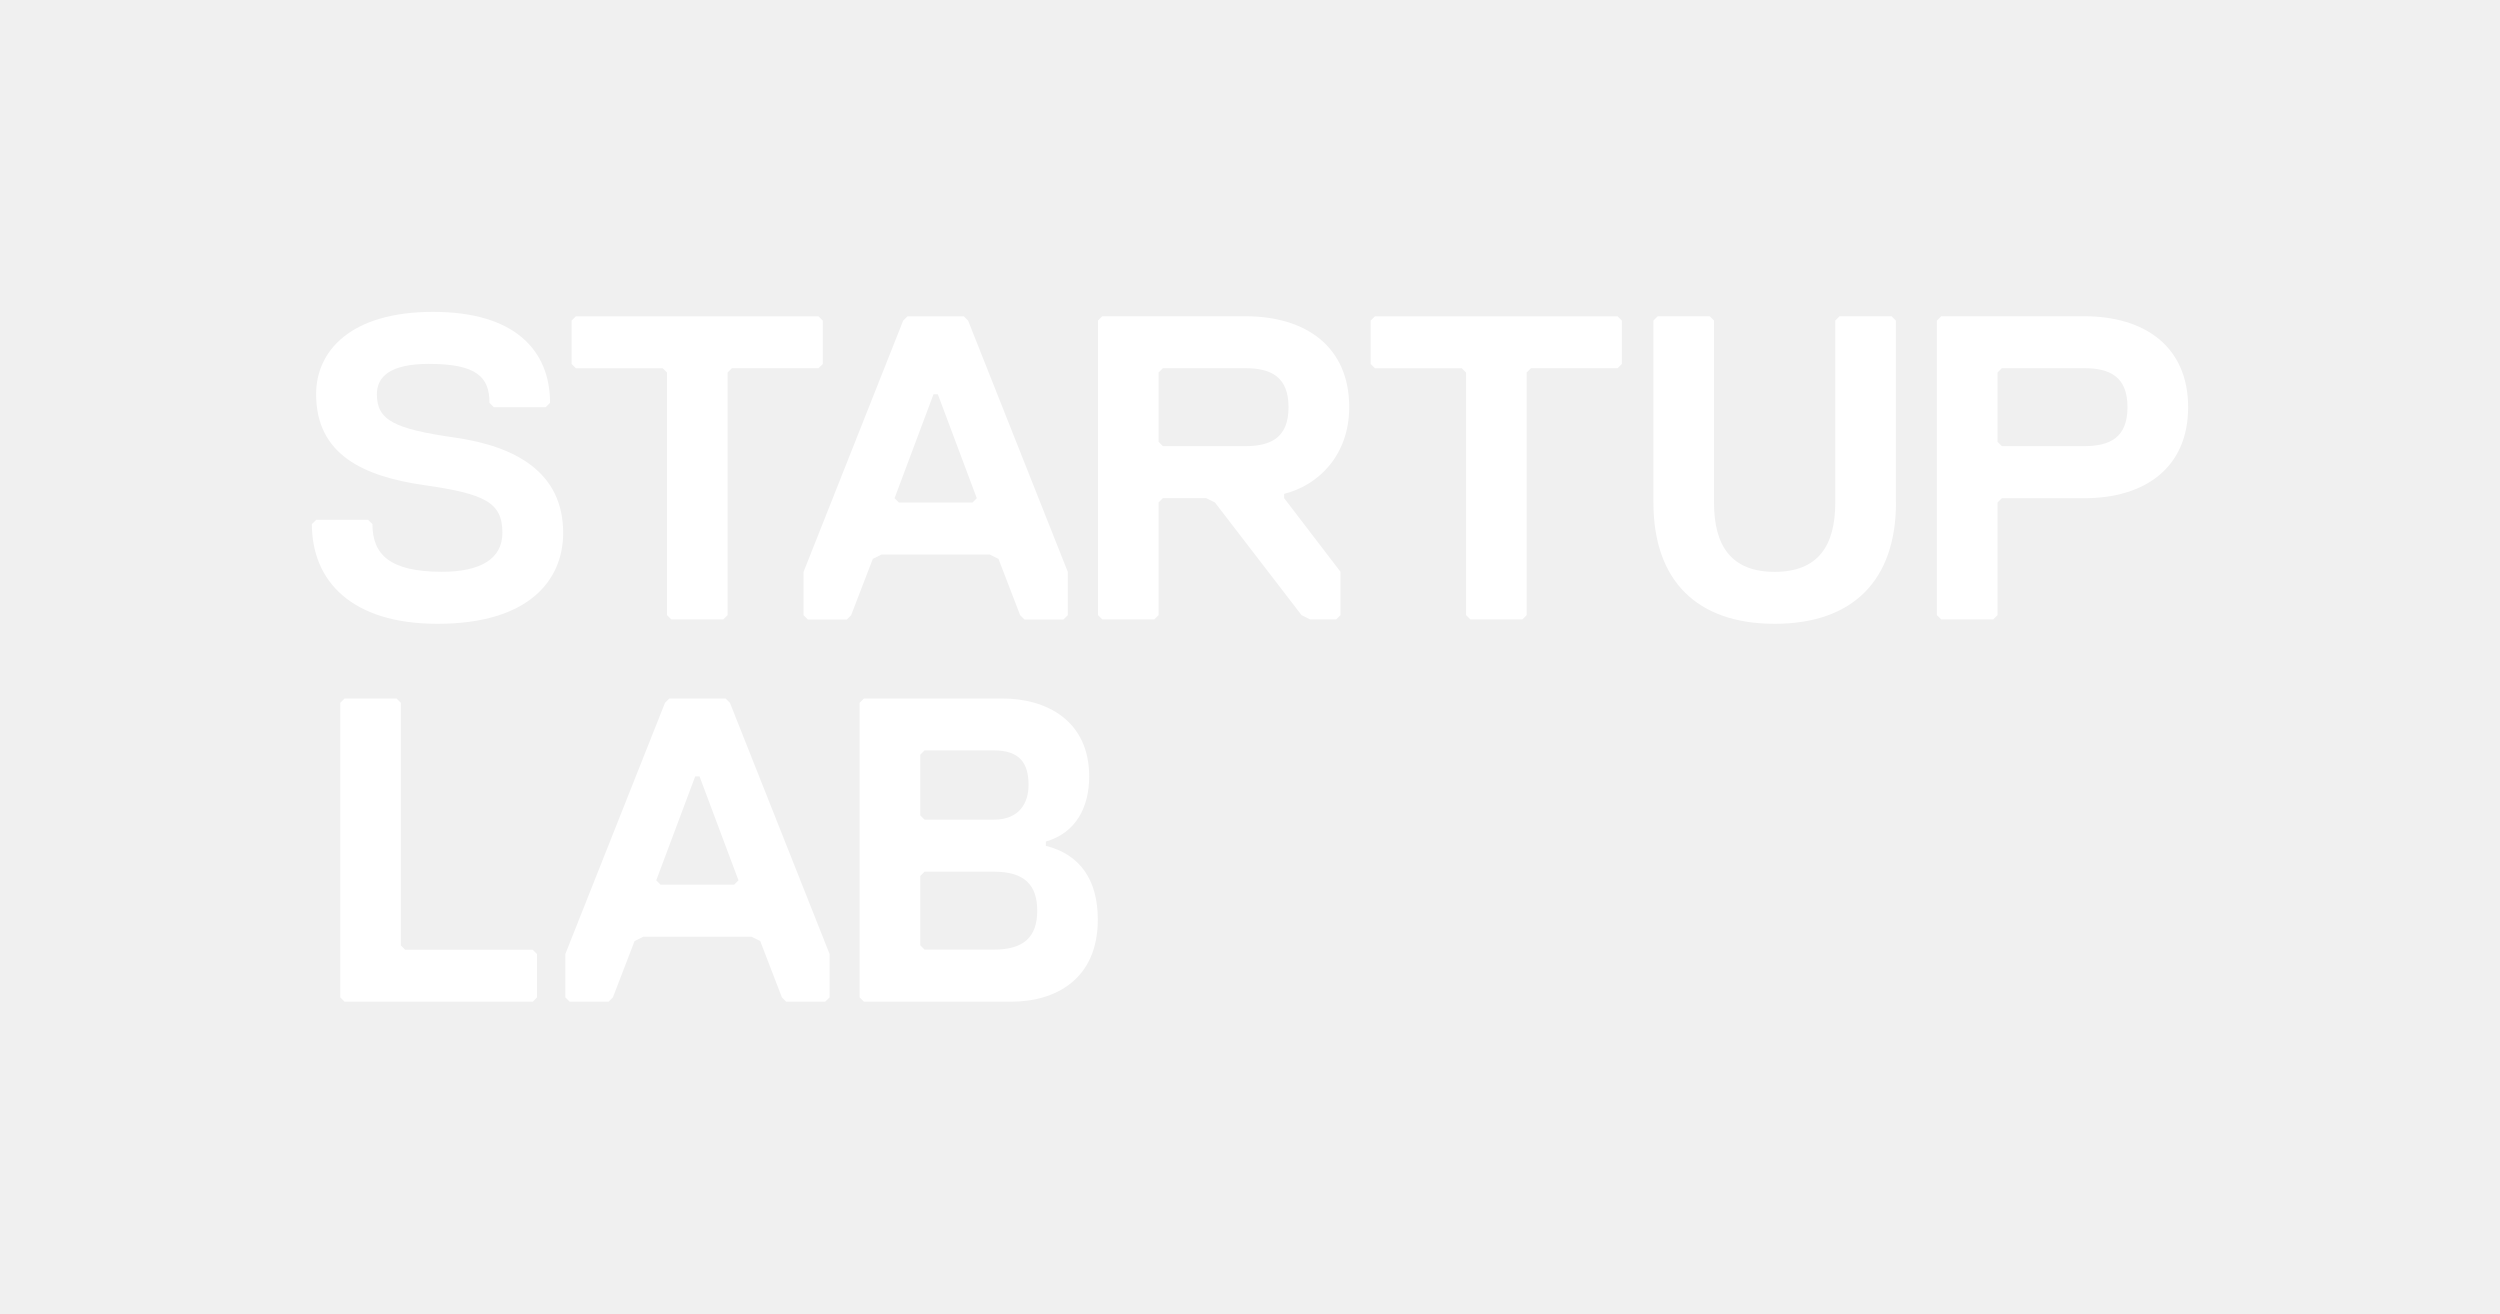
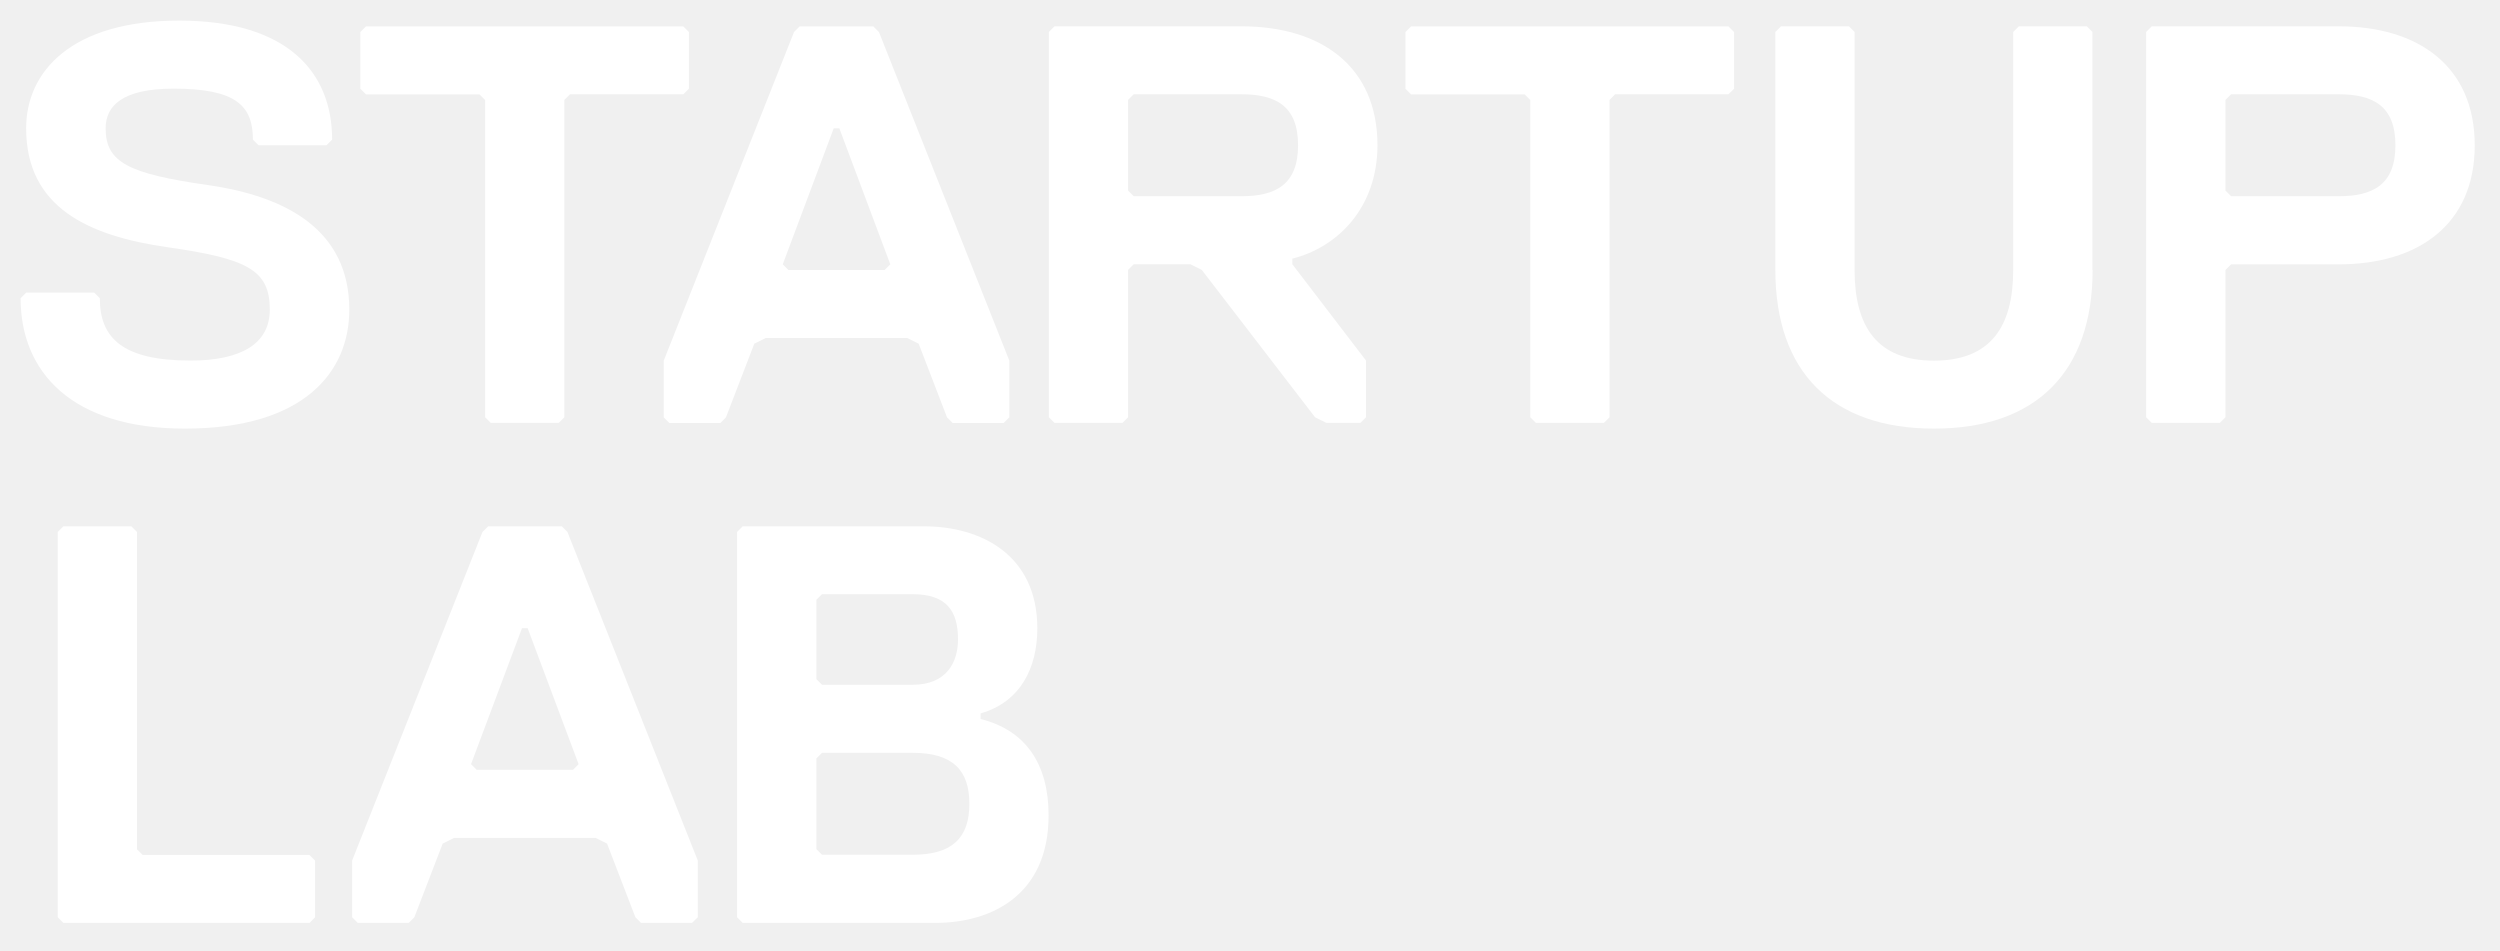
- <svg xmlns="http://www.w3.org/2000/svg" version="1.1" id="Layer_1" x="0px" y="0px" viewBox="0 0 371.47 195.18" style="enable-background:new 0 0 371.47 195.18;" xml:space="preserve">
+ <svg xmlns="http://www.w3.org/2000/svg" version="1.1" id="Layer_1" x="0px" y="0px" viewBox="44 44 284 108" style="enable-background:new 0 0 371.47 195.18;" xml:space="preserve">
  <style type="text/css">
	.st0{fill:#FFFFFF;}
</style>
  <g>
    <path class="st0" d="M65.01,92.69c-12.87,0-18.67-6.44-18.67-14.81l0.64-0.64h7.72l0.64,0.64c0,4.51,2.57,7.08,10.3,7.08   c5.79,0,9.01-1.93,9.01-5.79c0-4.51-2.57-5.79-11.59-7.08c-9.01-1.29-16.09-4.51-16.09-13.52c0-6.44,5.15-12.23,17.38-12.23   c12.23,0,17.38,5.79,17.38,13.52l-0.64,0.64h-7.72l-0.64-0.64c0-3.86-1.93-5.79-9.01-5.79C57.93,54.07,56,56,56,58.58   c0,3.86,2.57,5.15,11.59,6.44c9.01,1.29,16.09,5.15,16.09,14.16C83.68,86.26,78.53,92.69,65.01,92.69z" />
    <path class="st0" d="M121.62,54.71h-12.87l-0.64,0.64V91.4l-0.64,0.64h-7.72l-0.64-0.64V55.36l-0.64-0.64H85.57l-0.64-0.64v-6.44   l0.64-0.64h36.05l0.64,0.64v6.44L121.62,54.71z" />
    <path class="st0" d="M158.01,92.05h-5.79l-0.64-0.64l-3.22-8.37l-1.29-0.64h-16.09l-1.29,0.64l-3.22,8.37l-0.64,0.64h-5.79   l-0.64-0.64v-6.44l14.8-37.33l0.64-0.64h8.37l0.64,0.64l14.81,37.33v6.44L158.01,92.05z M139.35,58.58h-0.64l-5.79,15.45l0.64,0.64   h10.94l0.64-0.64L139.35,58.58z" />
    <path class="st0" d="M79.17,148.84H51.2l-0.64-0.64v-43.77l0.64-0.64h7.72l0.64,0.64v36.05l0.64,0.64h18.95l0.64,0.64v6.44   L79.17,148.84z" />
    <path class="st0" d="M122.61,148.84h-5.79l-0.64-0.64l-3.22-8.37l-1.29-0.64H95.58l-1.29,0.64l-3.22,8.37l-0.64,0.64h-5.79   l-0.64-0.64v-6.44l14.81-37.33l0.64-0.64h8.37l0.64,0.64l14.81,37.33v6.44L122.61,148.84z M103.94,115.36h-0.64l-5.79,15.45   l0.64,0.64h10.94l0.64-0.64L103.94,115.36z" />
    <path class="st0" d="M150.26,148.84h-21.89l-0.64-0.64v-43.77l0.64-0.64h20.6c6.44,0,12.87,3.22,12.87,11.59   c0,4.51-1.93,8.37-6.44,9.66v0.64c5.15,1.29,7.72,5.15,7.72,10.94C163.13,145.62,156.7,148.84,150.26,148.84z M147.68,111.5h-10.3   l-0.64,0.64v9.01l0.64,0.64h10.3c3.86,0,5.15-2.57,5.15-5.15C152.83,113.43,151.55,111.5,147.68,111.5z M147.68,129.52h-10.3   l-0.64,0.64v10.3l0.64,0.64h10.3c4.51,0,6.44-1.93,6.44-5.79C154.12,131.46,152.19,129.52,147.68,129.52z" />
    <path class="st0" d="M190.81,73.38v0.64l8.37,10.94v6.44l-0.64,0.64h-3.86l-1.29-0.64l-12.87-16.74l-1.29-0.64h-6.44l-0.64,0.64   V91.4l-0.64,0.64h-7.72l-0.64-0.64V47.63l0.64-0.64h21.24c9.01,0,15.45,4.51,15.45,13.52C200.47,67.59,195.96,72.09,190.81,73.38z    M185.02,54.71h-12.23l-0.64,0.64v10.3l0.64,0.64h12.23c3.86,0,6.44-1.29,6.44-5.79C191.46,56,188.88,54.71,185.02,54.71z" />
    <path class="st0" d="M240.35,54.71h-12.87l-0.64,0.64V91.4l-0.64,0.64h-7.72l-0.64-0.64V55.36l-0.64-0.64H204.3l-0.64-0.64v-6.44   l0.64-0.64h36.05l0.64,0.64v6.44L240.35,54.71z" />
    <path class="st0" d="M281.72,74.67c0,11.59-6.44,18.02-18.02,18.02c-11.59,0-18.02-6.44-18.02-18.02V47.63l0.64-0.64h7.72   l0.64,0.64v27.04c0,6.44,2.57,10.3,9.01,10.3c6.44,0,9.01-3.86,9.01-10.3V47.63l0.64-0.64h7.72l0.64,0.64V74.67z" />
    <path class="st0" d="M309.68,74.03h-12.23l-0.64,0.64V91.4l-0.64,0.64h-7.73l-0.64-0.64V47.63l0.64-0.64h21.24   c9.01,0,15.45,4.51,15.45,13.52C325.13,69.52,318.69,74.03,309.68,74.03z M309.68,54.71h-12.23l-0.64,0.64v10.3l0.64,0.64h12.23   c3.86,0,6.44-1.29,6.44-5.79C316.12,56,313.54,54.71,309.68,54.71z" />
  </g>
</svg>
